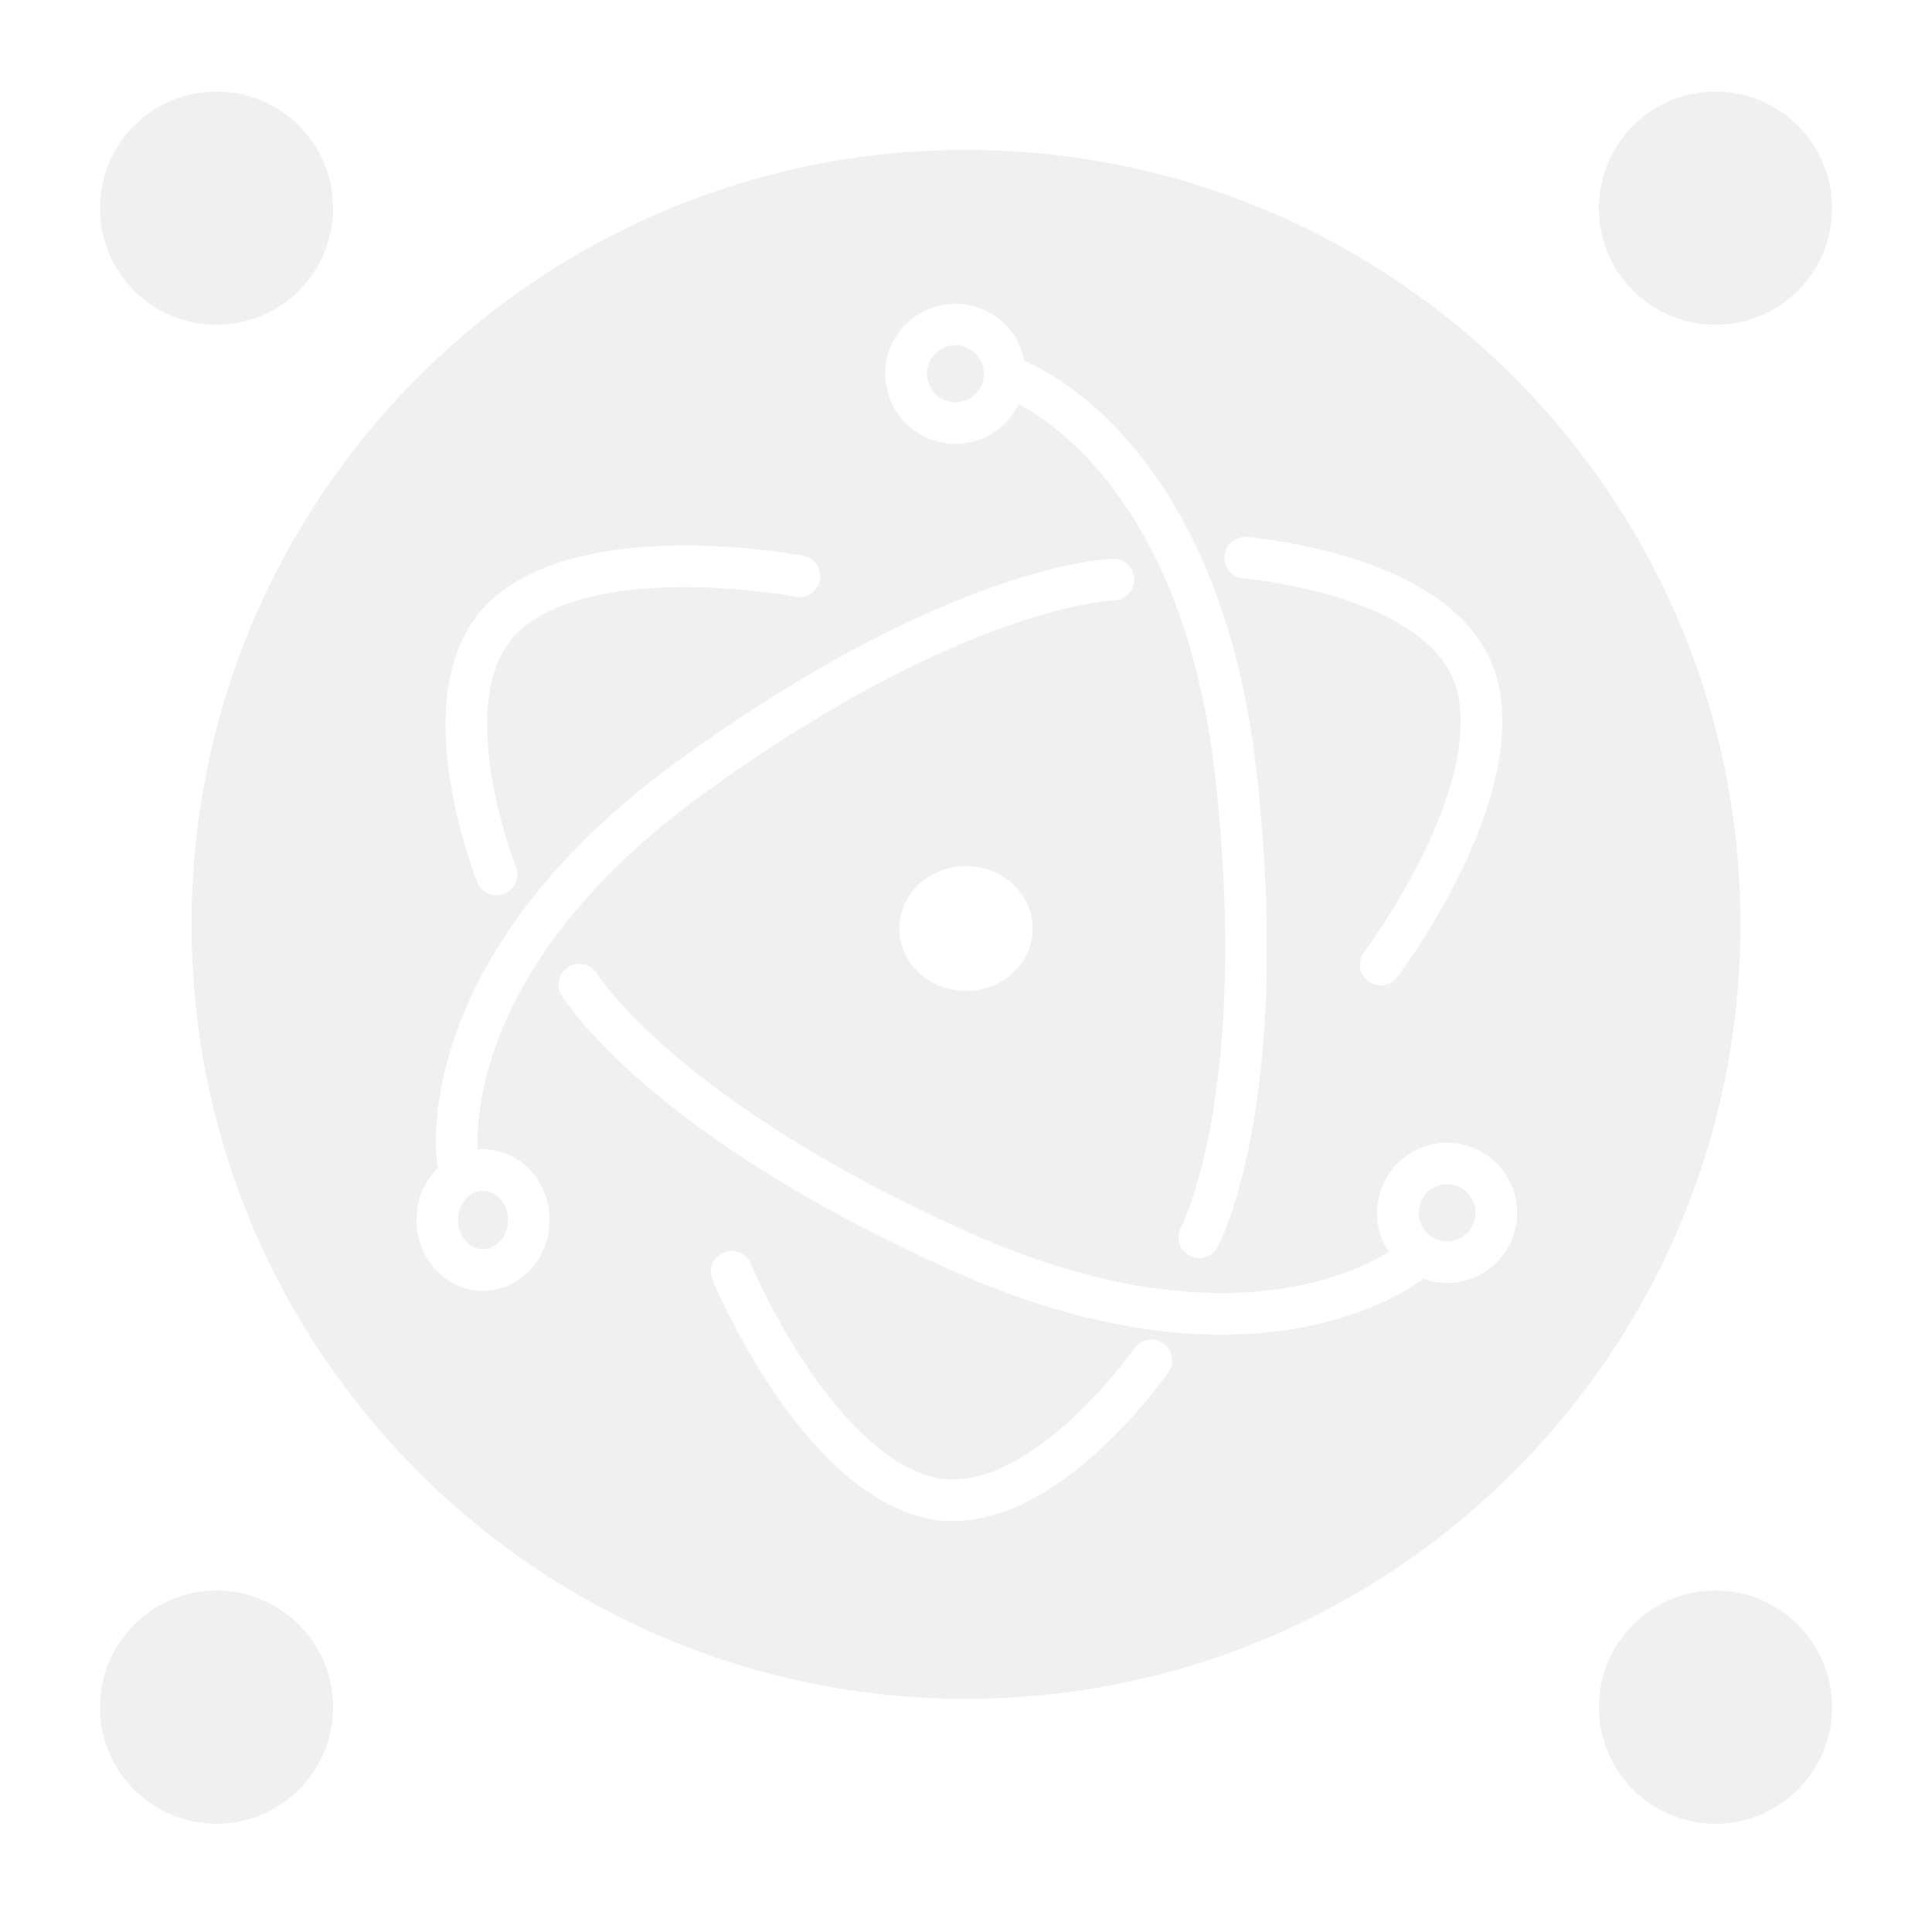
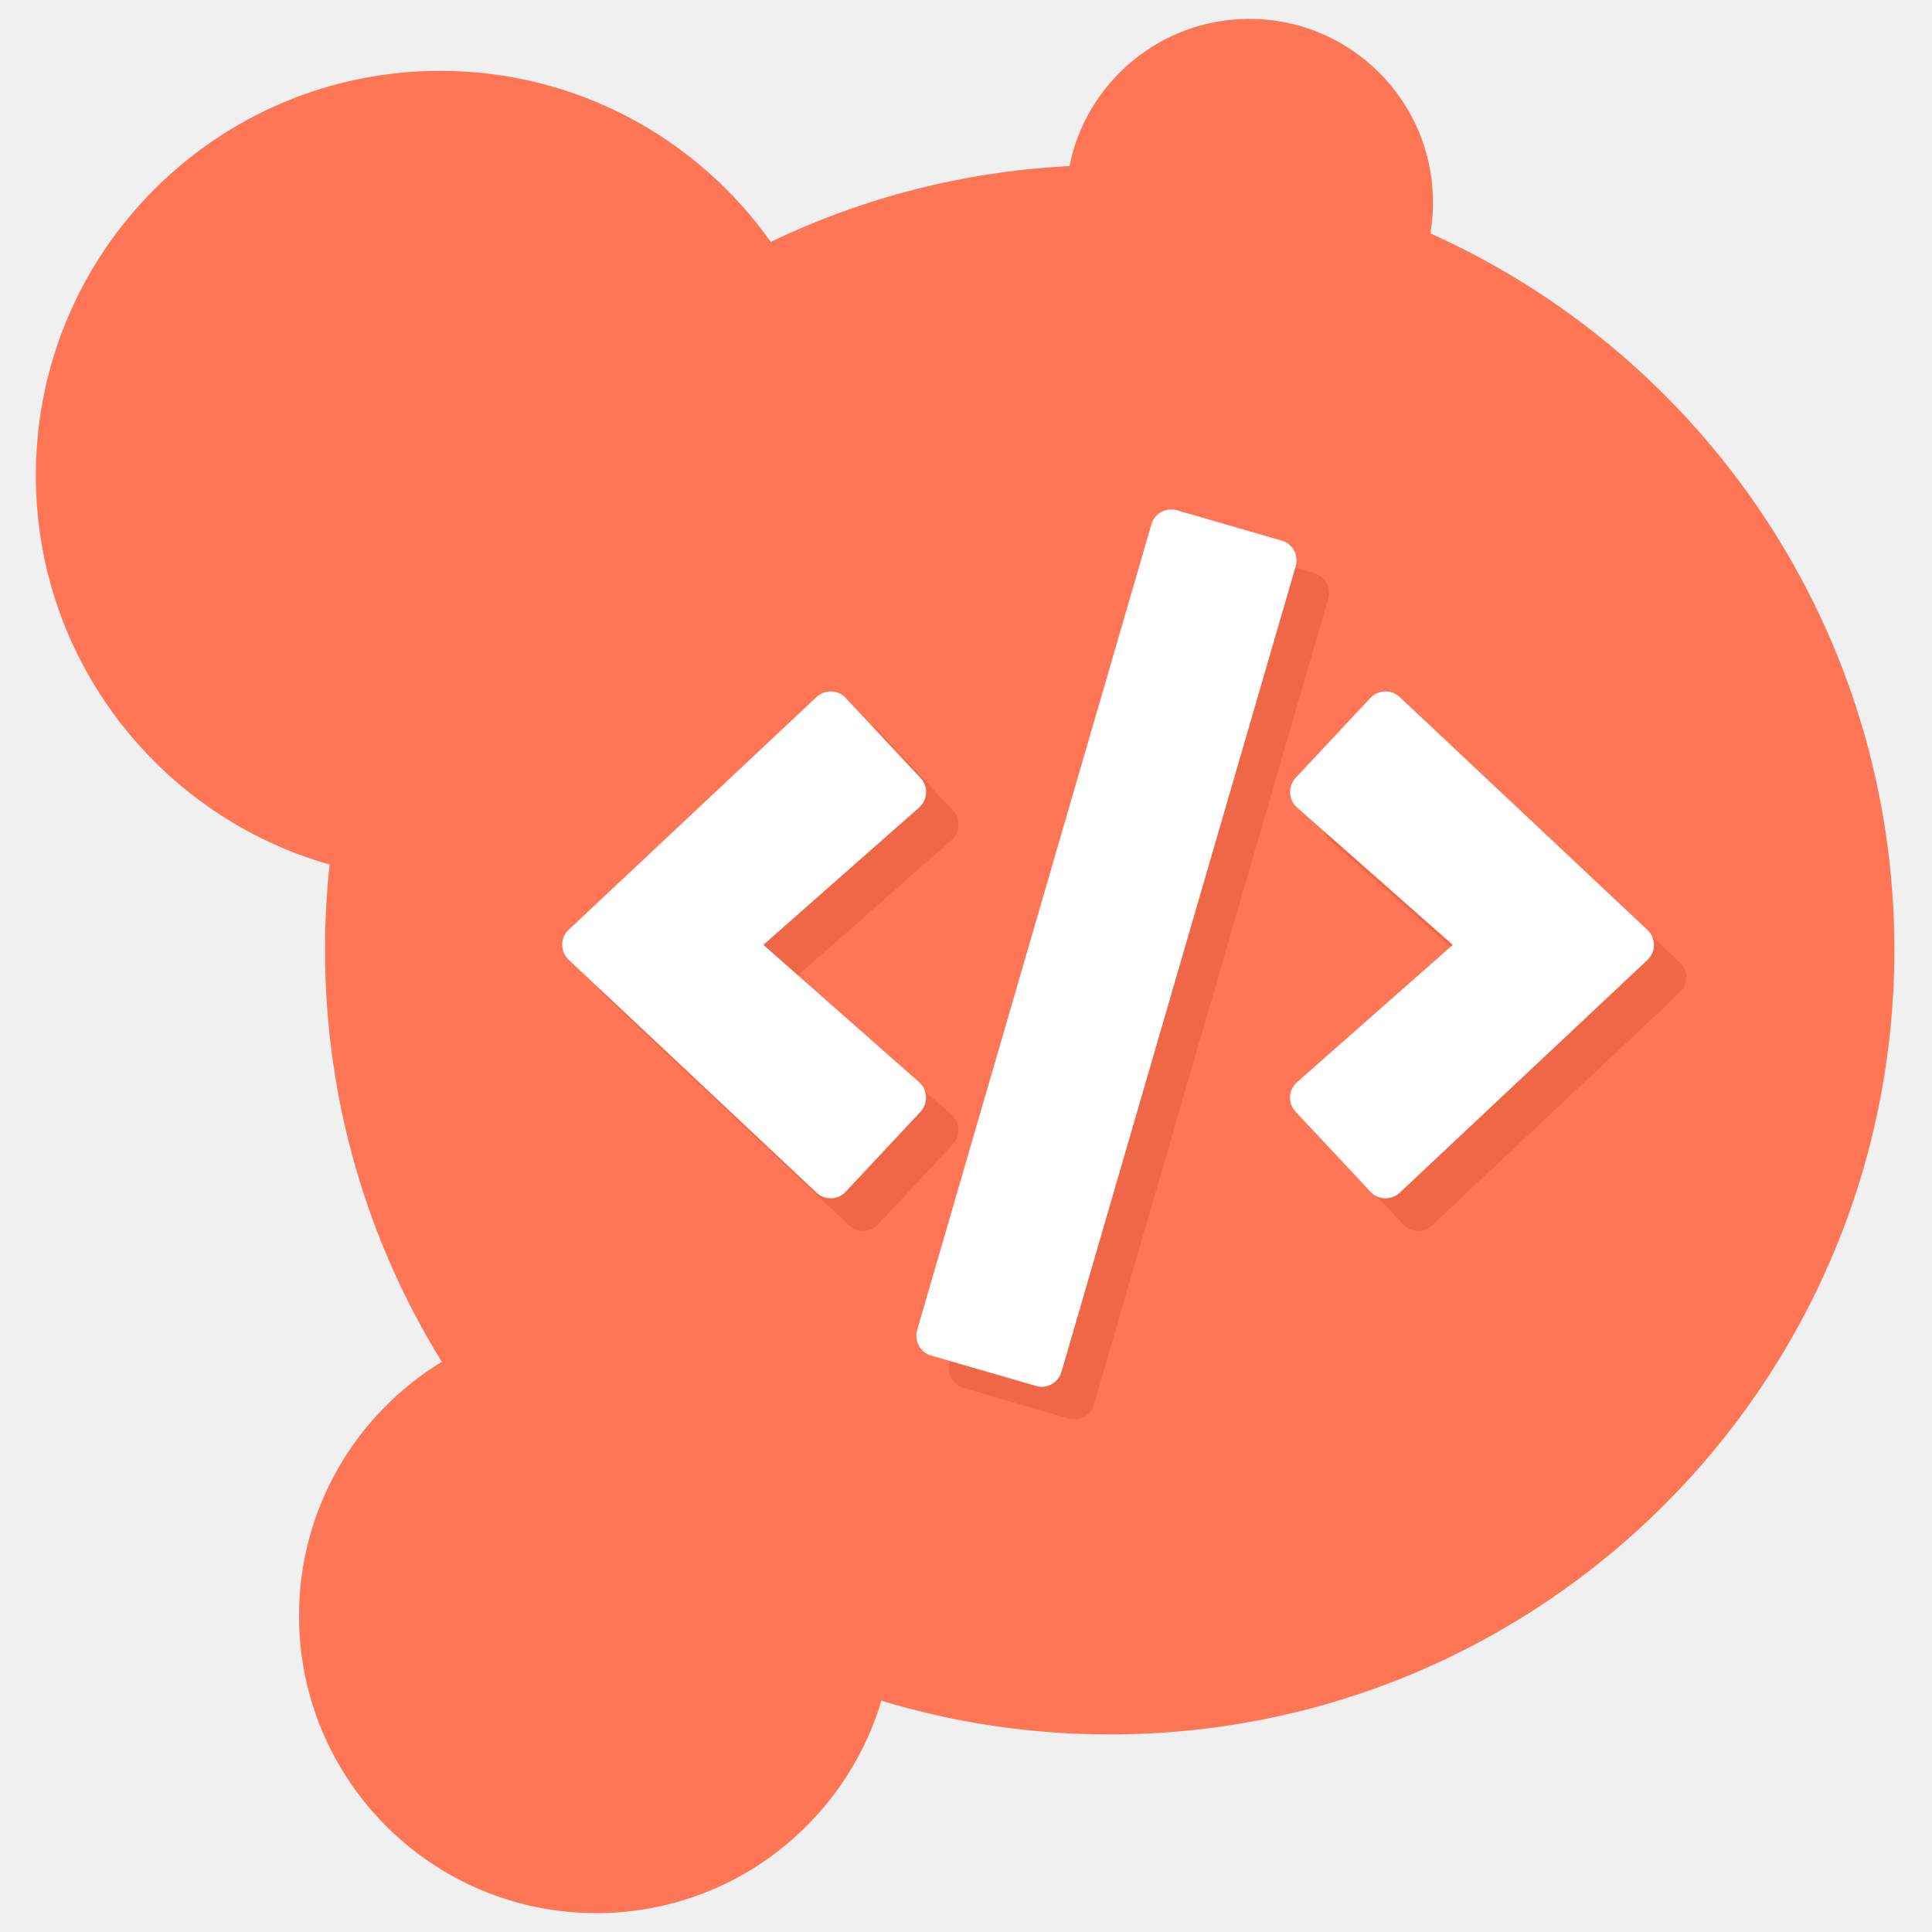
- <svg xmlns="http://www.w3.org/2000/svg" width="232" height="232" viewBox="0 0 232 232" fill="none">
-   <g filter="url(#filter0_b)">
-     <path d="M231.5 1V0.5H231H1H0.5V1V231V231.5H1H231H231.5V231V1ZM40.5 25C40.5 33.008 34.008 39.5 26 39.5C17.992 39.5 11.5 33.008 11.5 25C11.5 16.992 17.992 10.5 26 10.5C34.008 10.5 40.5 16.992 40.5 25ZM220.5 25C220.5 33.008 214.008 39.5 206 39.5C197.992 39.5 191.5 33.008 191.5 25C191.5 16.992 197.992 10.5 206 10.5C214.008 10.5 220.5 16.992 220.5 25ZM40.5 205C40.5 213.008 34.008 219.5 26 219.5C17.992 219.5 11.5 213.008 11.5 205C11.5 196.992 17.992 190.5 26 190.5C34.008 190.5 40.5 196.992 40.5 205ZM220.5 205C220.5 213.008 214.008 219.5 206 219.5C197.992 219.5 191.5 213.008 191.5 205C191.5 196.992 197.992 190.5 206 190.5C214.008 190.5 220.5 196.992 220.5 205ZM209.5 111C209.5 162.639 167.639 204.5 116 204.5C64.361 204.5 22.5 162.639 22.5 111C22.5 59.361 64.361 17.5 116 17.5C167.639 17.5 209.5 59.361 209.5 111Z" fill="white" stroke="white" />
-     <path d="M63.5 146.5C63.5 149.959 60.897 152.5 58 152.5C55.103 152.5 52.5 149.959 52.5 146.5C52.5 143.041 55.103 140.5 58 140.5C60.897 140.5 63.5 143.041 63.5 146.5Z" stroke="white" stroke-width="5" />
-     <path d="M54.986 139.466C54.986 139.466 51.197 116.315 83.187 93.165C115.178 70.014 133.698 69.593 133.698 69.593" stroke="white" stroke-width="5" stroke-linecap="round" />
-     <path d="M178.902 142.686C177.27 139.853 173.652 138.88 170.819 140.512C167.987 142.144 167.014 145.762 168.646 148.595C170.277 151.427 173.896 152.4 176.728 150.768C179.561 149.137 180.534 145.518 178.902 142.686Z" stroke="white" stroke-width="5" />
-     <path d="M169.409 151.555C169.409 151.555 151.24 166.394 115.211 150.232C79.182 134.07 69.572 118.232 69.572 118.232" stroke="white" stroke-width="5" stroke-linecap="round" />
-     <path d="M109.577 41.971C107.966 44.814 108.964 48.426 111.808 50.038C114.651 51.65 118.263 50.651 119.875 47.807C121.487 44.964 120.488 41.352 117.645 39.74C114.801 38.129 111.189 39.127 109.577 41.971Z" stroke="white" stroke-width="5" />
-     <path d="M122.038 45.647C122.038 45.647 144.047 53.767 148.412 93.013C152.778 132.259 144.012 148.579 144.012 148.579" stroke="white" stroke-width="5" stroke-linecap="round" />
-     <path d="M59.633 105C59.633 105 50.437 82.104 61.305 73.362C72.174 64.619 96 69.199 96 69.199" stroke="white" stroke-width="5" stroke-linecap="round" />
-     <path d="M149.532 66.978C149.532 66.978 174.391 68.913 177.477 82.638C180.564 96.363 165.799 115.833 165.799 115.833" stroke="white" stroke-width="5" stroke-linecap="round" />
-     <path d="M138.248 163.363C138.248 163.363 124.023 183.841 110.618 179.573C97.213 175.305 87.866 152.728 87.866 152.728" stroke="white" stroke-width="5" stroke-linecap="round" />
-     <path d="M116 119C120.418 119 124 115.642 124 111.5C124 107.358 120.418 104 116 104C111.582 104 108 107.358 108 111.5C108 115.642 111.582 119 116 119Z" fill="white" />
+ <svg xmlns="http://www.w3.org/2000/svg" width="256px" height="256px" viewBox="0 0 256 256" version="1.1">
+   <g id="Page-1" stroke="none" stroke-width="1" fill="none" fill-rule="evenodd">
+     <g id="Group">
+       <g id="HubTools" transform="translate(4.75, 2.5)">
+         <path d="M160.804,0 C174.238,0 185.129,10.891 185.129,24.325 C185.129,25.724 185.011,27.095 184.784,28.429 C221.022,44.673 246.264,81.063 246.264,123.347 C246.264,180.77 199.714,227.321 142.291,227.321 C131.766,227.321 121.606,225.757 112.031,222.849 C107.195,239.127 92.118,251 74.267,251 C52.51,251 34.873,233.363 34.873,211.606 C34.873,197.349 42.447,184.861 53.79,177.946 C43.979,162.079 38.317,143.374 38.317,123.347 C38.317,119.532 38.523,115.765 38.923,112.056 C16.457,105.676 0,85.005 0,60.49 C0,30.887 23.998,6.889 53.601,6.889 C71.68,6.889 87.668,15.839 97.376,29.549 C109.459,23.753 122.836,20.222 136.956,19.508 C139.19,8.382 149.018,0 160.804,0 Z" id="Combined-Shape" fill="#FE7656" />
+         <path d="M136.82,185.446 C138.275,185.877 139.776,185.037 140.208,183.584 L171.246,76.823 C171.656,75.37 170.837,73.848 169.382,73.44 L155.511,69.421 C154.056,69.012 152.532,69.829 152.123,71.283 L121.085,178.044 C120.675,179.497 121.494,181.018 122.949,181.427 L136.82,185.446 Z M111.615,159.717 L121.522,149.124 C122.57,148.006 122.501,146.225 121.34,145.198 L100.705,127.003 L121.34,108.808 C122.501,107.781 122.592,106 121.522,104.881 L111.615,94.289 C110.59,93.193 108.859,93.124 107.743,94.175 L74.923,124.994 C73.761,126.067 73.761,127.916 74.923,128.989 L107.743,159.831 C108.859,160.881 110.59,160.836 111.615,159.717 Z M185.019,159.851 L217.839,129.017 C219,127.944 219,126.095 217.839,125.022 L185.019,94.165 C183.926,93.138 182.195,93.184 181.147,94.28 L171.24,104.87 C170.192,105.988 170.26,107.768 171.422,108.795 L192.057,127.008 L171.422,145.198 C170.26,146.225 170.169,148.006 171.24,149.124 L181.147,159.714 C182.172,160.832 183.903,160.878 185.019,159.851 Z" id="Shape" fill="#EF6747" fill-rule="nonzero" />
+         <path d="M132.515,181.141 C133.97,181.572 135.471,180.732 135.903,179.279 L166.941,72.517 C167.35,71.064 166.532,69.543 165.076,69.134 L151.206,65.115 C149.751,64.707 148.227,65.524 147.818,66.977 L116.779,173.739 C116.37,175.192 117.189,176.713 118.644,177.122 L132.515,181.141 Z M107.309,155.411 L117.217,144.819 C118.264,143.7 118.196,141.92 117.034,140.892 L96.4,122.697 L117.034,104.503 C118.196,103.475 118.287,101.695 117.217,100.576 L107.309,89.983 C106.284,88.888 104.553,88.819 103.437,89.869 L70.617,120.688 C69.456,121.762 69.456,123.611 70.617,124.684 L103.437,155.526 C104.553,156.576 106.284,156.53 107.309,155.411 Z M180.714,155.546 L213.534,124.711 C214.695,123.638 214.695,121.79 213.534,120.717 L180.714,89.86 C179.62,88.833 177.89,88.879 176.842,89.974 L166.934,100.564 C165.887,101.683 165.955,103.463 167.117,104.49 L187.751,122.703 L167.117,140.893 C165.955,141.92 165.864,143.7 166.934,144.819 L176.842,155.408 C177.867,156.527 179.598,156.573 180.714,155.546 Z" id="Shape" fill="#FFFFFF" fill-rule="nonzero" />
+       </g>
+       <rect id="Rectangle" x="0" y="0" width="256" height="256" />
+     </g>
  </g>
-   <defs>
-     <filter id="filter0_b" x="-4" y="-4" width="240" height="240" filterUnits="userSpaceOnUse" color-interpolation-filters="sRGB">
-       <feFlood flood-opacity="0" result="BackgroundImageFix" />
-       <feGaussianBlur in="BackgroundImage" stdDeviation="2" />
-       <feComposite in2="SourceAlpha" operator="in" result="effect1_backgroundBlur" />
-       <feBlend mode="normal" in="SourceGraphic" in2="effect1_backgroundBlur" result="shape" />
-     </filter>
-   </defs>
</svg>
